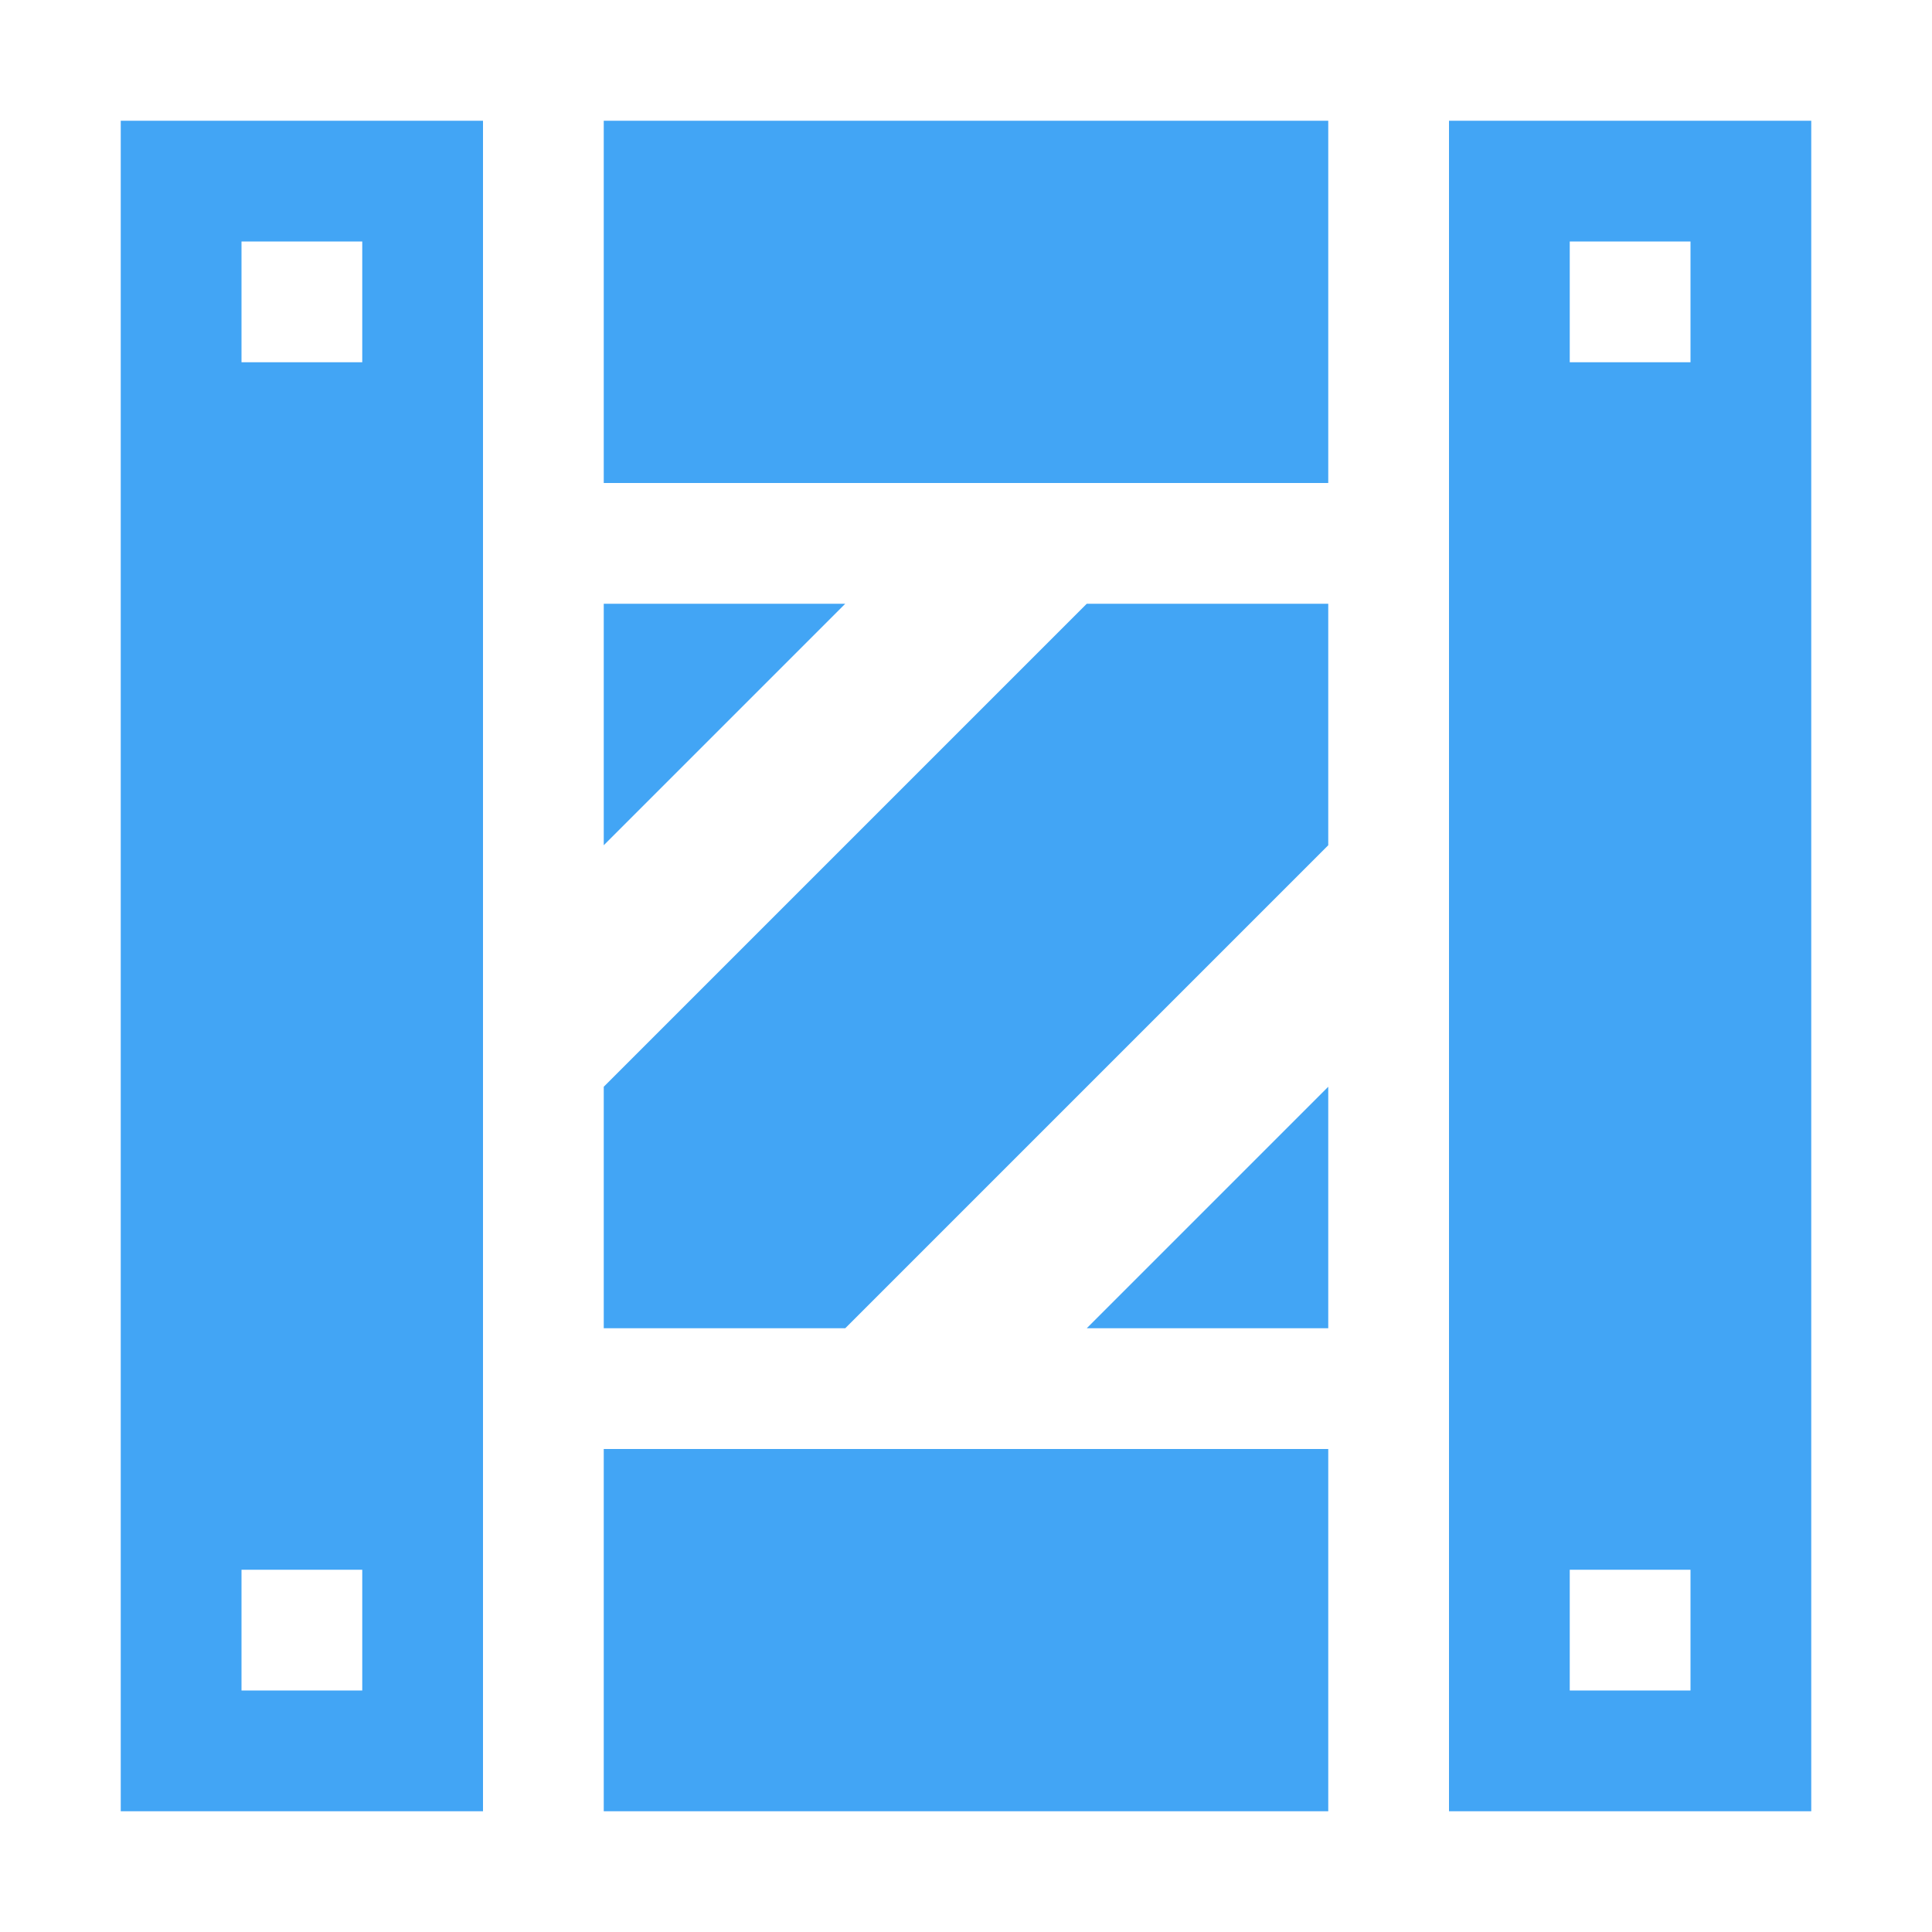
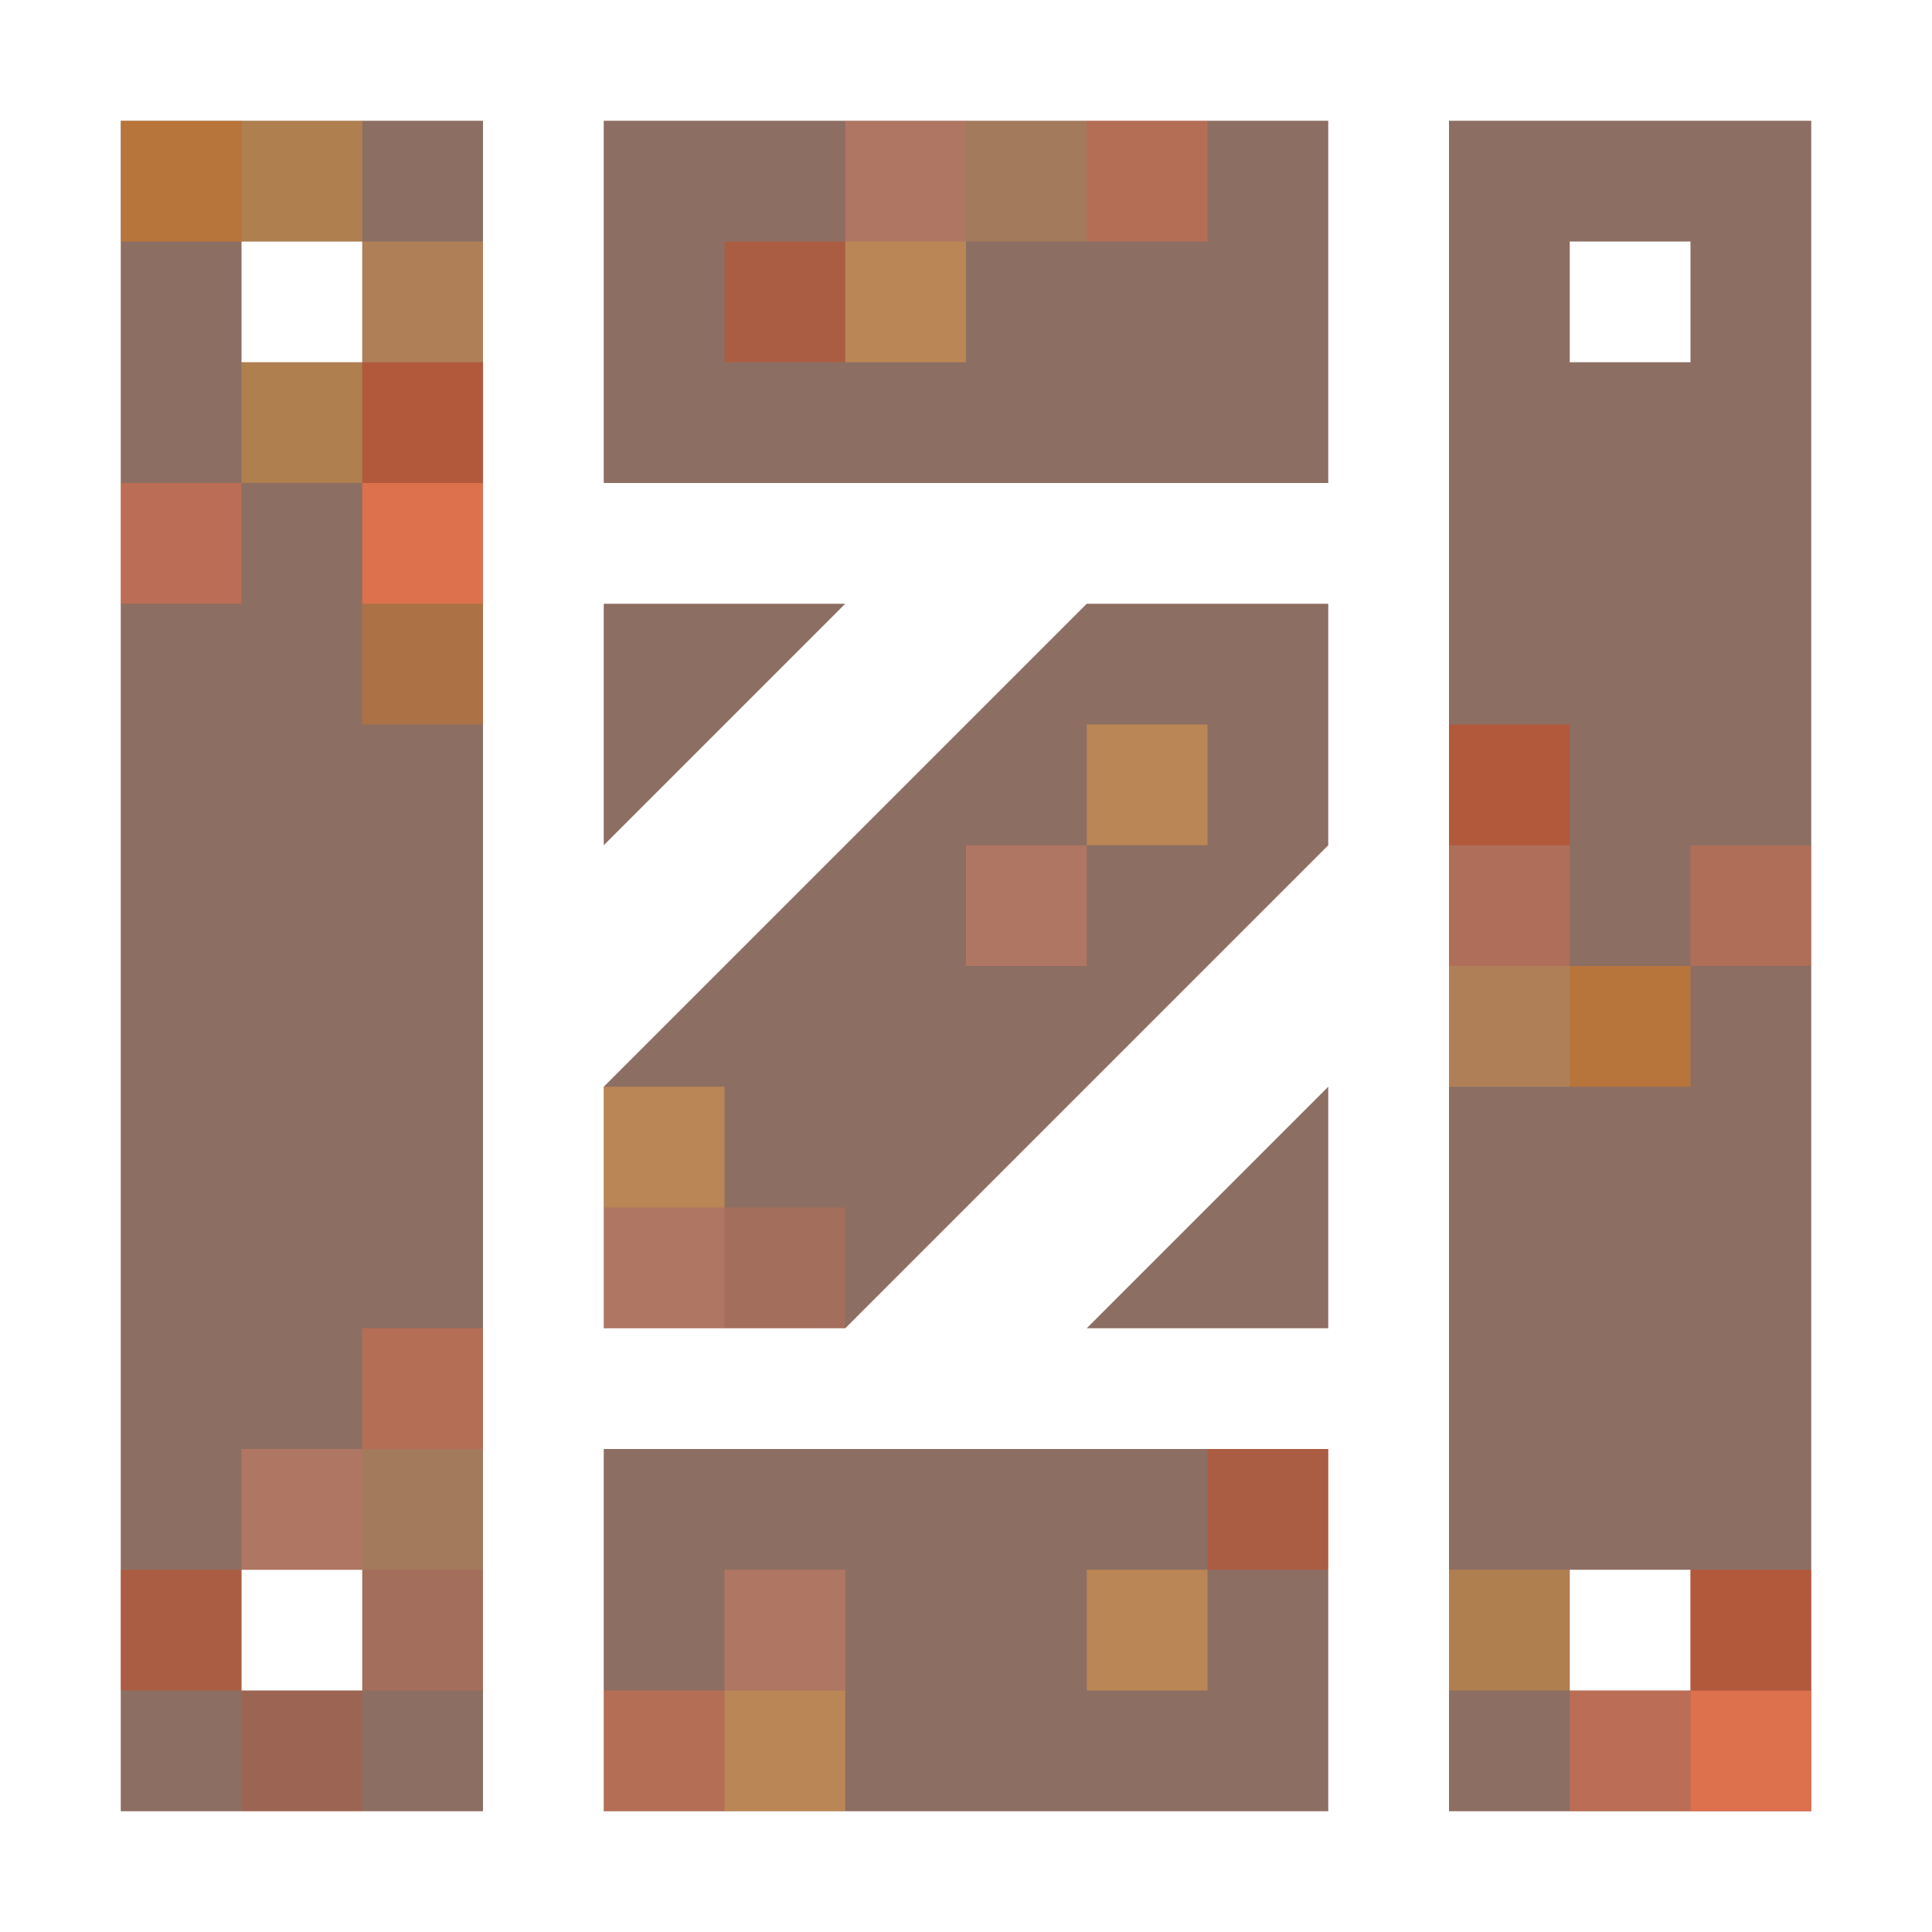
<svg xmlns="http://www.w3.org/2000/svg" viewBox="0 0 32 32">
-   <path d="M2,30H8V2H2ZM4,4H6V6H4ZM4,26H6v2H4Z" style="fill:#42a5f5" />
-   <rect x="10" y="24" width="12" height="6" style="fill:#42a5f5" />
-   <rect x="10" y="2" width="12" height="6" style="fill:#42a5f5" />
-   <path d="M24,2V30h6V2Zm4,26H26V26h2ZM28,6H26V4h2Z" style="fill:#42a5f5" />
-   <polygon points="22 18 18 22 22 22 22 18" style="fill:#42a5f5" />
-   <polygon points="10 14 14 10 10 10 10 14" style="fill:#42a5f5" />
-   <polygon points="10 22 14 22 22 14 22 10 18 10 10 18 10 22" style="fill:#42a5f5" />
+   <path d="M2,30H8V2H2ZM4,4H6V6H4ZM4,26H6v2H4Zm6-2H22v6H10ZM10,2H22V8H10ZM24,2V30h6V2Zm4,26H26V26h2ZM28,6H26V4h2ZM18,22l4-4v4ZM14,10l-4,4V10Zm4,0h4v4l-8,8H10V18Z" style="fill:#8d6e63" />
+   <rect x="2" y="2" width="2" height="2" style="fill:#f57c00;opacity:0.4" />
+   <rect x="4" y="2" width="2" height="2" style="fill:#ffa726;opacity:0.3" />
+   <rect x="6" y="4" width="2" height="2" style="fill:#ffab40;opacity:0.3" />
+   <rect x="4" y="6" width="2" height="2" style="fill:#ffa726;opacity:0.3" />
+   <rect x="24" y="26" width="2" height="2" style="fill:#ffa726;opacity:0.3" />
+   <rect x="2" y="8" width="2" height="2" style="fill:#ff6e40;opacity:0.4" />
+   <rect x="26" y="28" width="2" height="2" style="fill:#ff6e40;opacity:0.4" />
+   <rect x="6" y="8" width="2" height="2" style="fill:#ff7043;opacity:0.7" />
+   <rect x="28" y="28" width="2" height="2" style="fill:#ff7043;opacity:0.7" />
+   <rect x="6" y="10" width="2" height="2" style="fill:#f57c00;opacity:0.3" />
+   <rect x="6" y="6" width="2" height="2" style="fill:#d84315;opacity:0.5" />
+   <rect x="28" y="26" width="2" height="2" style="fill:#d84315;opacity:0.5" />
+   <rect x="24" y="14" width="2" height="2" style="fill:#ff7043;opacity:0.3" />
+   <rect x="26" y="16" width="2" height="2" style="fill:#f57c00;opacity:0.4" />
+   <rect x="28" y="14" width="2" height="2" style="fill:#ff6e40;opacity:0.3" />
+   <rect x="24" y="12" width="2" height="2" style="fill:#d84315;opacity:0.5" />
+   <rect x="24" y="16" width="2" height="2" style="fill:#ffab40;opacity:0.3" />
+   <rect x="20" y="24" width="2" height="2" style="fill:#d84315;opacity:0.4" />
+   <rect x="12" y="26" width="2" height="2" style="fill:#ff8a65;opacity:0.3" />
+   <rect x="16" y="14" width="2" height="2" style="fill:#ff8a65;opacity:0.3" />
+   <rect x="10" y="20" width="2" height="2" style="fill:#ff8a65;opacity:0.3" />
+   <rect x="12" y="20" width="2" height="2" style="fill:#ff6e40;opacity:0.2" />
+   <rect x="18" y="26" width="2" height="2" style="fill:#ffab40;opacity:0.4" />
+   <rect x="12" y="28" width="2" height="2" style="fill:#ffab40;opacity:0.4" />
+   <rect x="10" y="18" width="2" height="2" style="fill:#ffab40;opacity:0.4" />
+   <rect x="18" y="12" width="2" height="2" style="fill:#ffab40;opacity:0.4" />
+   <rect x="10" y="28" width="2" height="2" style="fill:#ff6e40;opacity:0.35" />
+   <rect x="12" y="4" width="2" height="2" style="fill:#d84315;opacity:0.4" />
+   <rect x="14" y="2" width="2" height="2" style="fill:#ff8a65;opacity:0.3" />
+   <rect x="14" y="4" width="2" height="2" style="fill:#ffab40;opacity:0.4" />
+   <rect x="16" y="2" width="2" height="2" style="fill:#ffab40;opacity:0.2" />
+   <rect x="18" y="2" width="2" height="2" style="fill:#ff6e40;opacity:0.35" />
+   <rect x="2" y="26" width="2" height="2" style="fill:#d84315;opacity:0.4" />
+   <rect x="4" y="28" width="2" height="2" style="fill:#d84315;opacity:0.2" />
+   <rect x="4" y="24" width="2" height="2" style="fill:#ff8a65;opacity:0.3" />
+   <rect x="6" y="26" width="2" height="2" style="fill:#ff6e40;opacity:0.2" />
+   <rect x="6" y="24" width="2" height="2" style="fill:#ffab40;opacity:0.2" />
+   <rect x="6" y="22" width="2" height="2" style="fill:#ff6e40;opacity:0.35" />
</svg>
